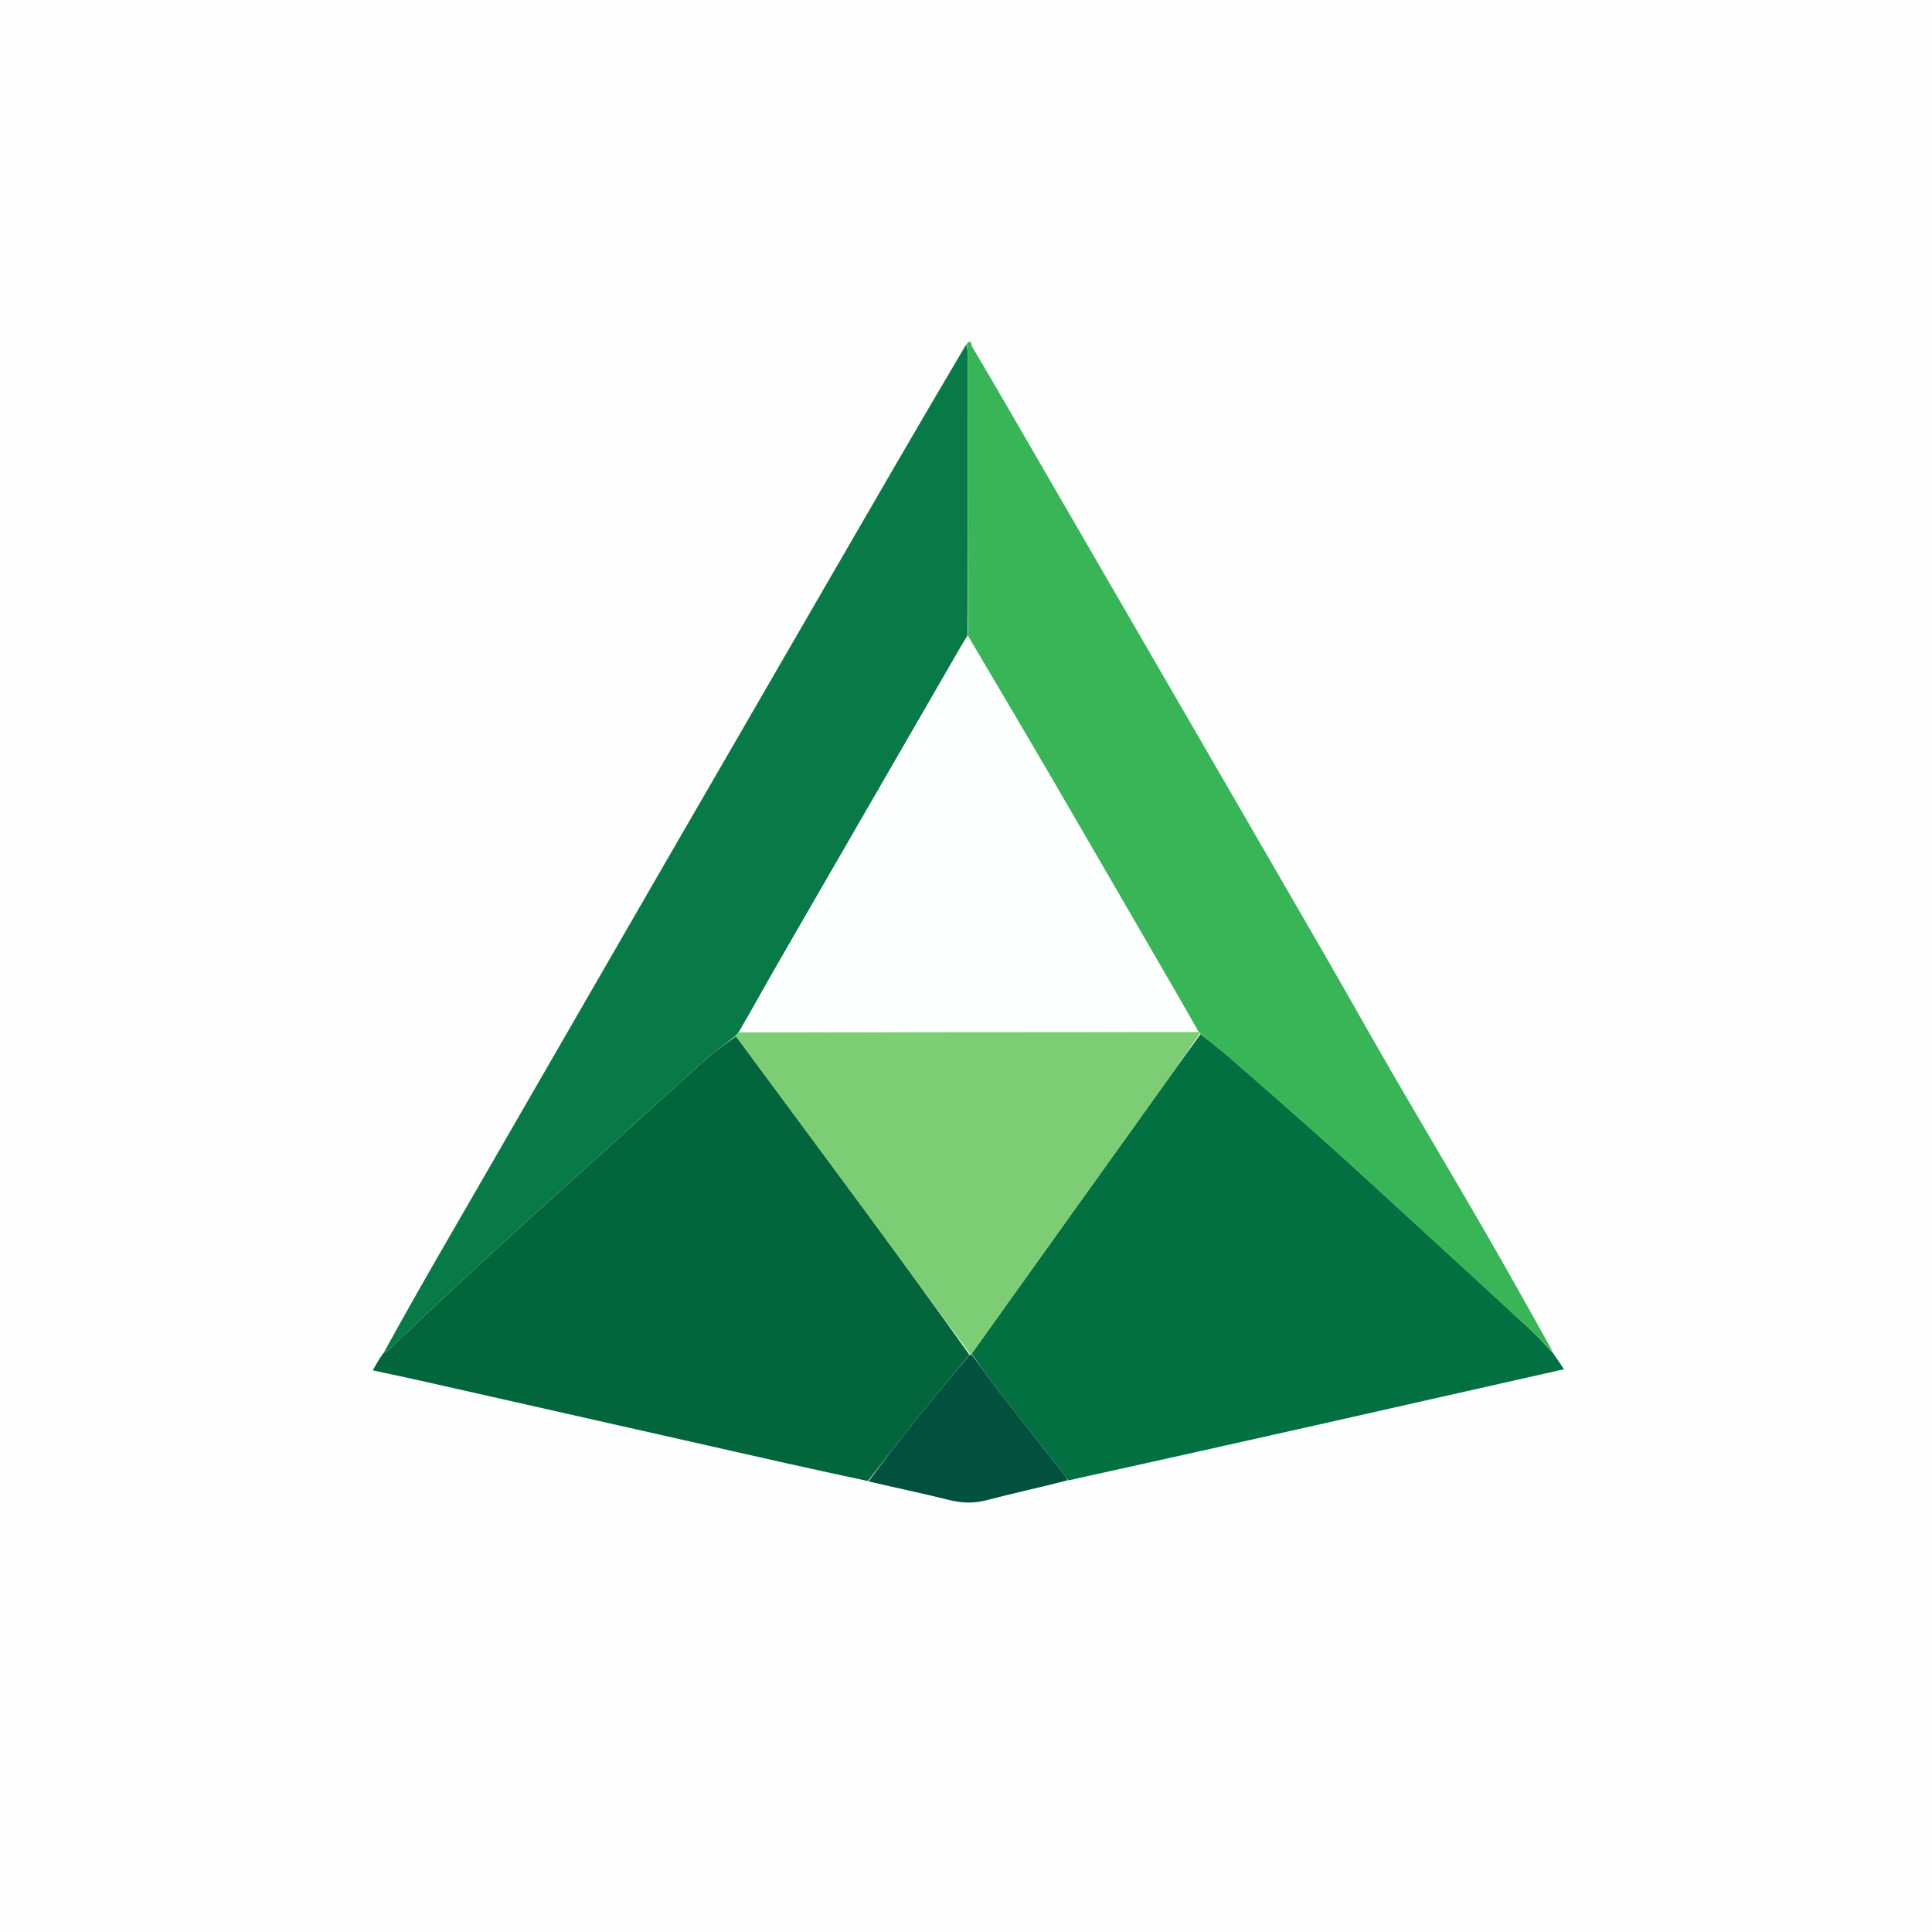
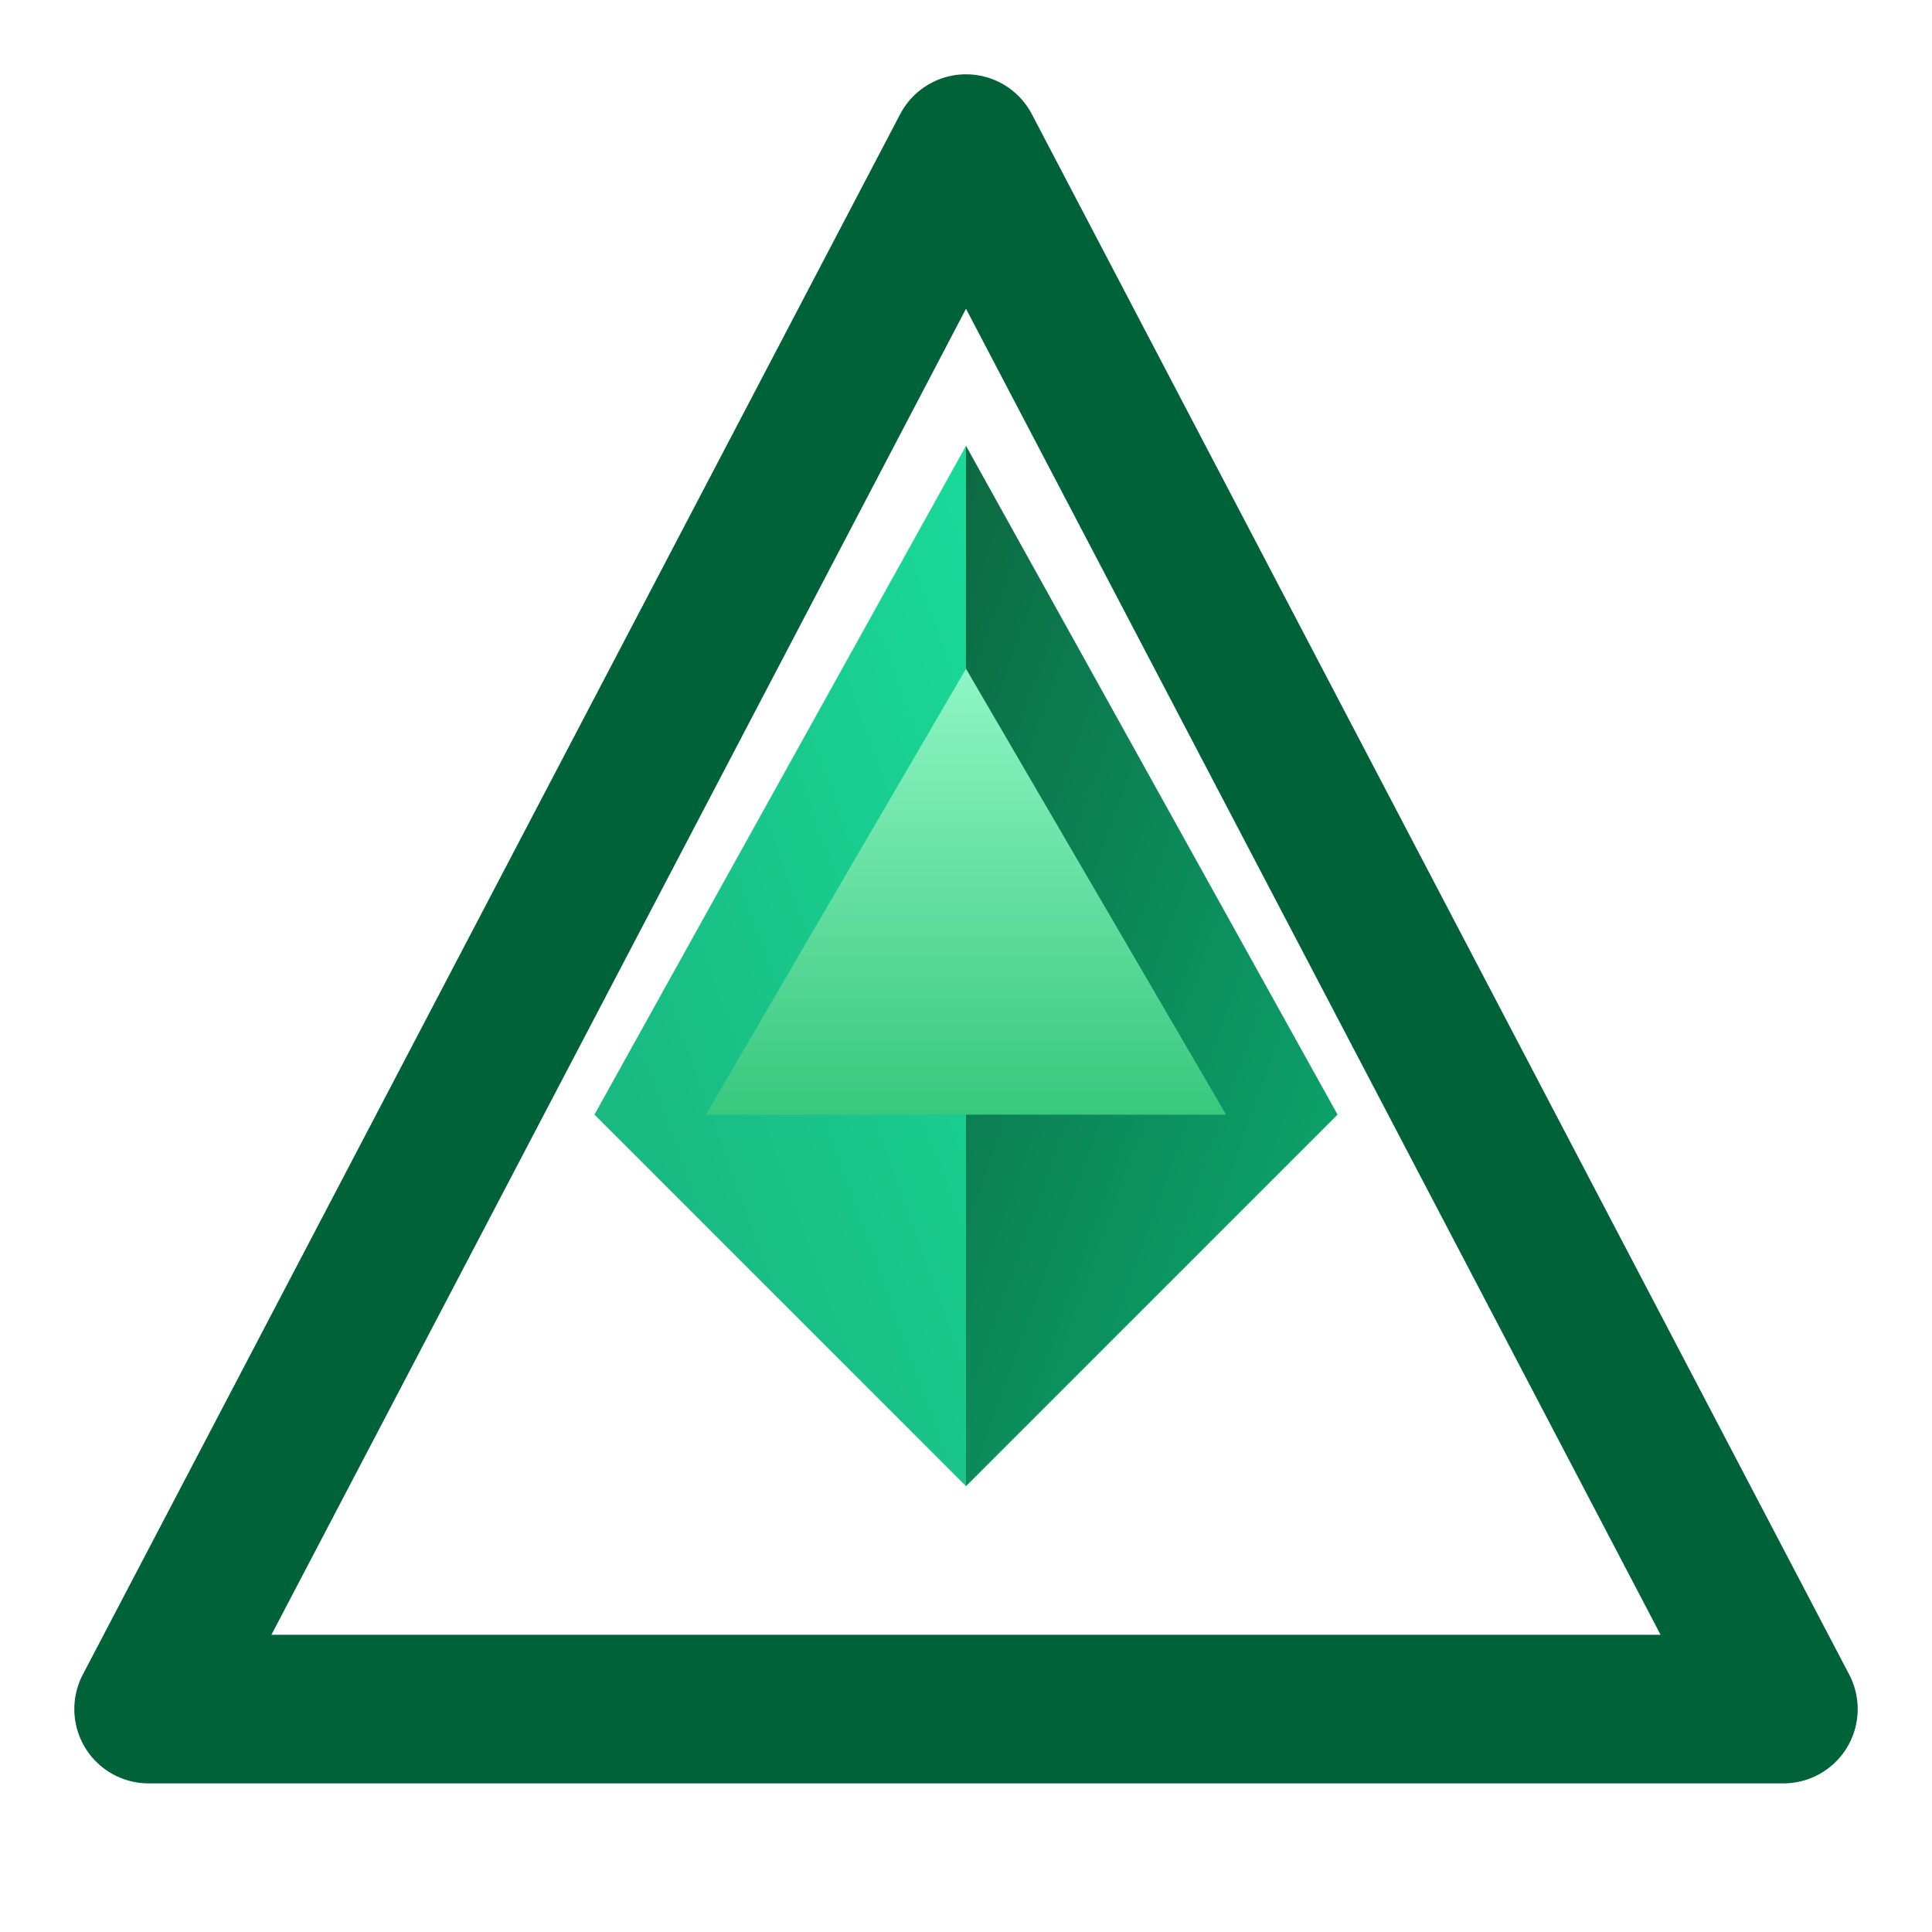
- <svg xmlns="http://www.w3.org/2000/svg" version="1.1" id="Layer_1" x="0px" y="0px" width="100%" viewBox="0 0 1024 1024" enable-background="new 0 0 1024 1024" xml:space="preserve">
-   <path fill="#FEFEFE" opacity="1" stroke="none" d=" M500,1025   C333.333,1025 167.167,1025 1,1025   C1,683.667 1,342.333 1,1   C342.333,1 683.667,1 1025,1   C1025,342.333 1025,683.667 1025,1025   C850.167,1025 675.333,1025 500,1025  M511.578,182.498   C487.109,224.791 462.643,267.085 438.172,309.376   C409.211,359.428 380.219,409.462 351.29,459.531   C311.298,528.749 271.332,597.982 231.399,667.233   C221.86,683.776 212.496,700.42 202.565,717.503   C200.956,720.32 199.348,723.138 197.549,726.289   C207.423,728.435 216.65,730.377 225.847,732.452   C289.646,746.843 353.435,761.282 417.238,775.658   C431.472,778.865 445.748,781.882 460.664,785.375   C474.758,788.549 488.911,791.49 502.921,794.998   C509.691,796.694 516.062,796.937 522.89,795.143   C537.168,791.392 551.614,788.281 566.785,784.991   C653.937,765.291 741.088,745.591 828.966,725.727   C826.742,722.452 824.9,719.74 823.154,716.289   C810.755,694.435 798.504,672.497 785.92,650.75   C770.119,623.445 753.953,596.351 738.12,569.064   C725.898,548 714.039,526.726 701.858,505.638   C671.806,453.611 641.665,401.635 611.554,349.642   C586.032,305.573 560.506,261.505 534.972,217.442   C528.461,206.208 521.958,194.969 515.289,183.829   C514.792,182.999 514.918,179.288 511.578,182.498  z" />
-   <path fill="#037042" opacity="1" stroke="none" d=" M823.058,717.028   C824.9,719.74 826.742,722.452 828.966,725.727   C741.088,745.591 653.937,765.291 566.246,784.646   C565.3,783.576 564.98,782.784 564.474,782.138   C552.128,766.381 539.712,750.679 527.429,734.873   C523.098,729.3 519.084,723.48 515.017,717.454   C545.408,674.854 575.723,632.583 606.001,590.286   C616.059,576.234 626.023,562.115 636.377,548.051   C642.444,552.831 648.264,557.471 653.863,562.365   C670.359,576.784 686.87,591.19 703.182,605.815   C719.402,620.357 735.41,635.136 751.473,649.853   C771.206,667.933 790.941,686.011 810.576,704.197   C814.948,708.246 818.908,712.739 823.058,717.028  z" />
-   <path fill="#02653B" opacity="1" stroke="none" d=" M460.004,784.986   C445.748,781.882 431.472,778.865 417.238,775.658   C353.435,761.282 289.646,746.843 225.847,732.452   C216.65,730.377 207.423,728.435 197.549,726.289   C199.348,723.138 200.956,720.32 203.15,717.221   C204.55,716.394 205.463,715.952 206.168,715.288   C218.386,703.781 230.514,692.178 242.794,680.739   C254.819,669.538 266.95,658.45 279.112,647.399   C296.427,631.666 313.82,616.019 331.168,600.322   C345.44,587.407 359.614,574.381 374.003,561.598   C379.061,557.104 384.628,553.182 390.122,549.298   C413.334,580.734 436.448,611.824 459.418,643.021   C477.753,667.921 495.912,692.951 513.835,718.071   C504.01,729.824 494.404,741.351 485.015,753.053   C476.555,763.598 468.332,774.334 460.004,784.986  z" />
-   <path fill="#087A47" opacity="1" stroke="none" d=" M389.963,549   C384.628,553.182 379.061,557.104 374.003,561.598   C359.614,574.381 345.44,587.407 331.168,600.322   C313.82,616.019 296.427,631.666 279.112,647.399   C266.95,658.45 254.819,669.538 242.794,680.739   C230.514,692.178 218.386,703.781 206.168,715.288   C205.463,715.952 204.55,716.394 203.393,716.978   C212.496,700.42 221.86,683.776 231.399,667.233   C271.332,597.982 311.298,528.749 351.29,459.531   C380.219,409.462 409.211,359.428 438.172,309.376   C462.643,267.085 487.109,224.791 512.106,182.559   C512.758,184.6 512.989,186.581 512.99,188.561   C513.006,237.985 512.997,287.408 512.749,337.081   C511.315,339.332 510.102,341.319 508.938,343.335   C476.747,399.061 444.54,454.779 412.389,510.529   C405.418,522.617 398.653,534.822 391.532,547.079   C390.836,547.789 390.4,548.395 389.963,549  z" />
-   <path fill="#38B556" opacity="1" stroke="none" d=" M512.993,336.832   C512.997,287.408 513.006,237.985 512.99,188.561   C512.989,186.581 512.758,184.6 512.346,182.319   C514.918,179.288 514.792,182.999 515.289,183.829   C521.958,194.969 528.461,206.208 534.972,217.442   C560.506,261.505 586.032,305.573 611.554,349.642   C641.665,401.635 671.806,453.611 701.858,505.638   C714.039,526.726 725.898,548 738.12,569.064   C753.953,596.351 770.119,623.445 785.92,650.75   C798.504,672.497 810.755,694.435 823.106,716.658   C818.908,712.739 814.948,708.246 810.576,704.197   C790.941,686.011 771.206,667.933 751.473,649.853   C735.41,635.136 719.402,620.357 703.182,605.815   C686.87,591.19 670.359,576.784 653.863,562.365   C648.264,557.471 642.444,552.831 636.286,547.835   C635.712,547.284 635.48,547.091 635.076,546.662   C630.933,539.25 626.879,532.182 622.793,525.133   C601.44,488.292 580.137,451.423 558.701,414.63   C543.56,388.642 528.236,362.761 512.993,336.832  z" />
-   <path fill="#02513E" opacity="1" stroke="none" d=" M460.334,785.181   C468.332,774.334 476.555,763.598 485.015,753.053   C494.404,741.351 504.01,729.824 514.03,718.039   C514.539,717.858 514.926,717.772 514.926,717.772   C519.084,723.48 523.098,729.3 527.429,734.873   C539.712,750.679 552.128,766.381 564.474,782.138   C564.98,782.784 565.3,783.576 565.849,784.604   C551.614,788.281 537.168,791.392 522.89,795.143   C516.062,796.937 509.691,796.694 502.921,794.998   C488.911,791.49 474.758,788.549 460.334,785.181  z" />
-   <path fill="#7CCD73" opacity="1" stroke="none" d=" M515.017,717.454   C514.926,717.772 514.539,717.858 514.344,717.89   C495.912,692.951 477.753,667.921 459.418,643.021   C436.448,611.824 413.334,580.734 390.122,549.298   C390.4,548.395 390.836,547.789 392.009,547.162   C423.234,547.093 453.721,547.016 484.209,547.005   C534.523,546.986 584.836,547.009 635.15,547.014   C635.48,547.091 635.712,547.284 635.938,547.811   C626.023,562.115 616.059,576.234 606.001,590.286   C575.723,632.583 545.408,674.854 515.017,717.454  z" />
-   <path fill="#FDFEFE" opacity="1" stroke="none" d=" M635.076,546.662   C584.836,547.009 534.523,546.986 484.209,547.005   C453.721,547.016 423.234,547.093 392.27,547.057   C398.653,534.822 405.418,522.617 412.389,510.529   C444.54,454.779 476.747,399.061 508.938,343.335   C510.102,341.319 511.315,339.332 512.749,337.081   C528.236,362.761 543.56,388.642 558.701,414.63   C580.137,451.423 601.44,488.292 622.793,525.133   C626.879,532.182 630.933,539.25 635.076,546.662  z" />
+ <svg xmlns="http://www.w3.org/2000/svg" width="260" height="260" viewBox="0 0 260 260">
+   <defs>
+     <linearGradient id="beam1" x1="0%" y1="0%" x2="100%" y2="100%">
+       <stop offset="0%" stop-color="#006239" />
+       <stop offset="100%" stop-color="#00A86B" />
+     </linearGradient>
+     <linearGradient id="beam2" x1="100%" y1="0%" x2="0%" y2="100%">
+       <stop offset="0%" stop-color="#00D68F" />
+       <stop offset="100%" stop-color="#00A86B" />
+     </linearGradient>
+     <linearGradient id="beam3" x1="50%" y1="0%" x2="50%" y2="100%">
+       <stop offset="0%" stop-color="#8FF6C4" />
+       <stop offset="100%" stop-color="#39C87E" />
+     </linearGradient>
+   </defs>
+   <polygon points="130,20 240,230 20,230" fill="none" stroke="#006239" stroke-width="20" stroke-linejoin="round" />
+   <polygon points="130,60 180,150 130,200" fill="url(#beam1)" opacity="0.95" />
+   <polygon points="130,60 80,150 130,200" fill="url(#beam2)" opacity="0.9" />
+   <polygon points="130,90 165,150 95,150" fill="url(#beam3)" />
</svg>
